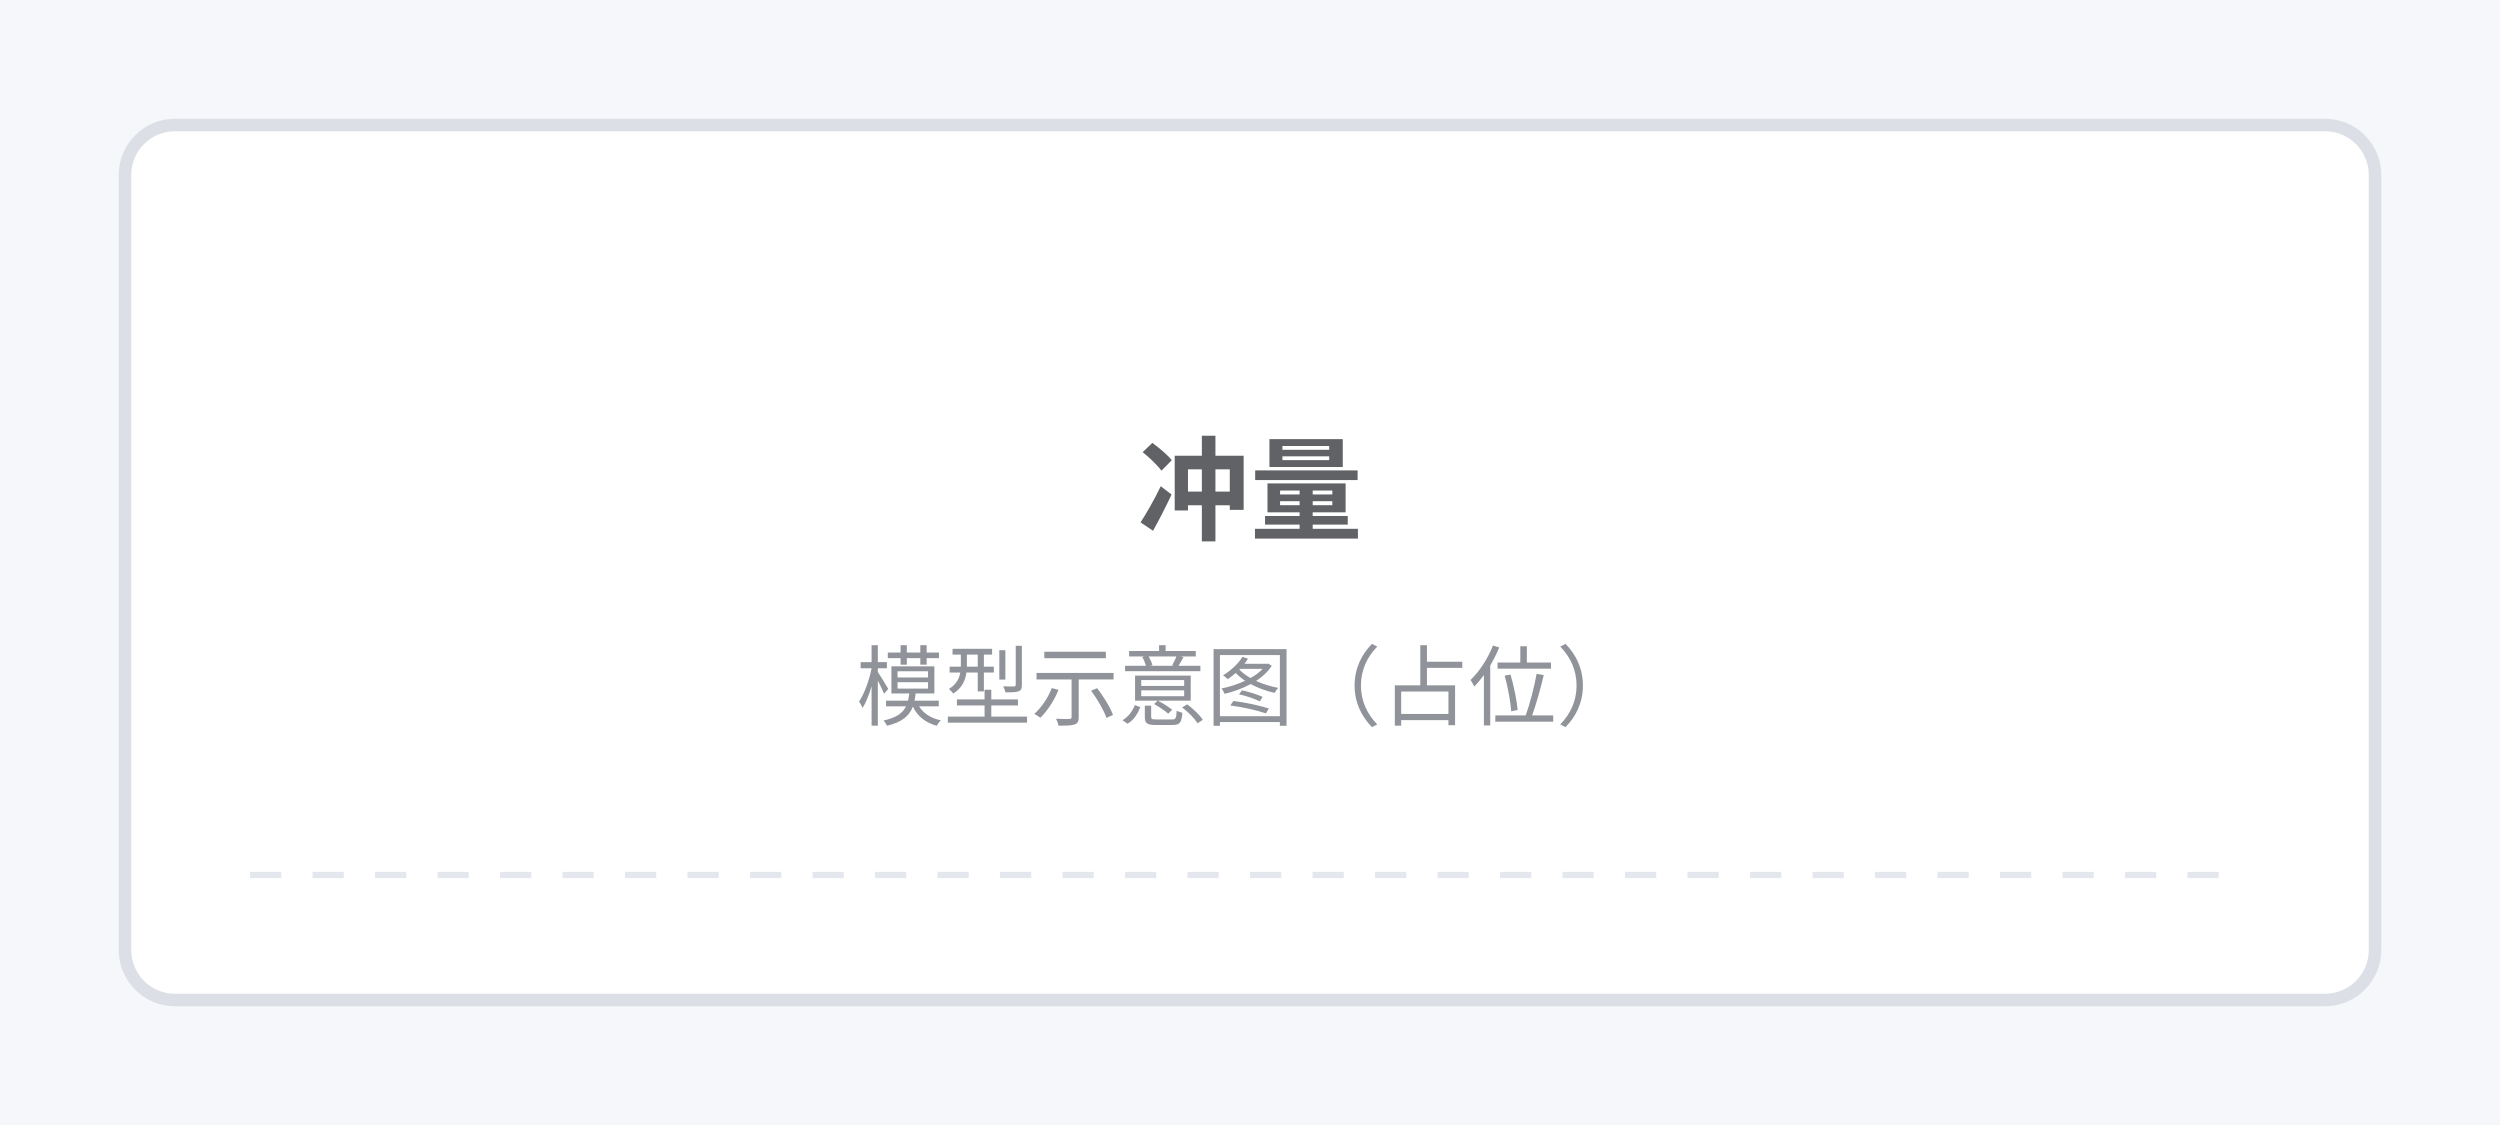
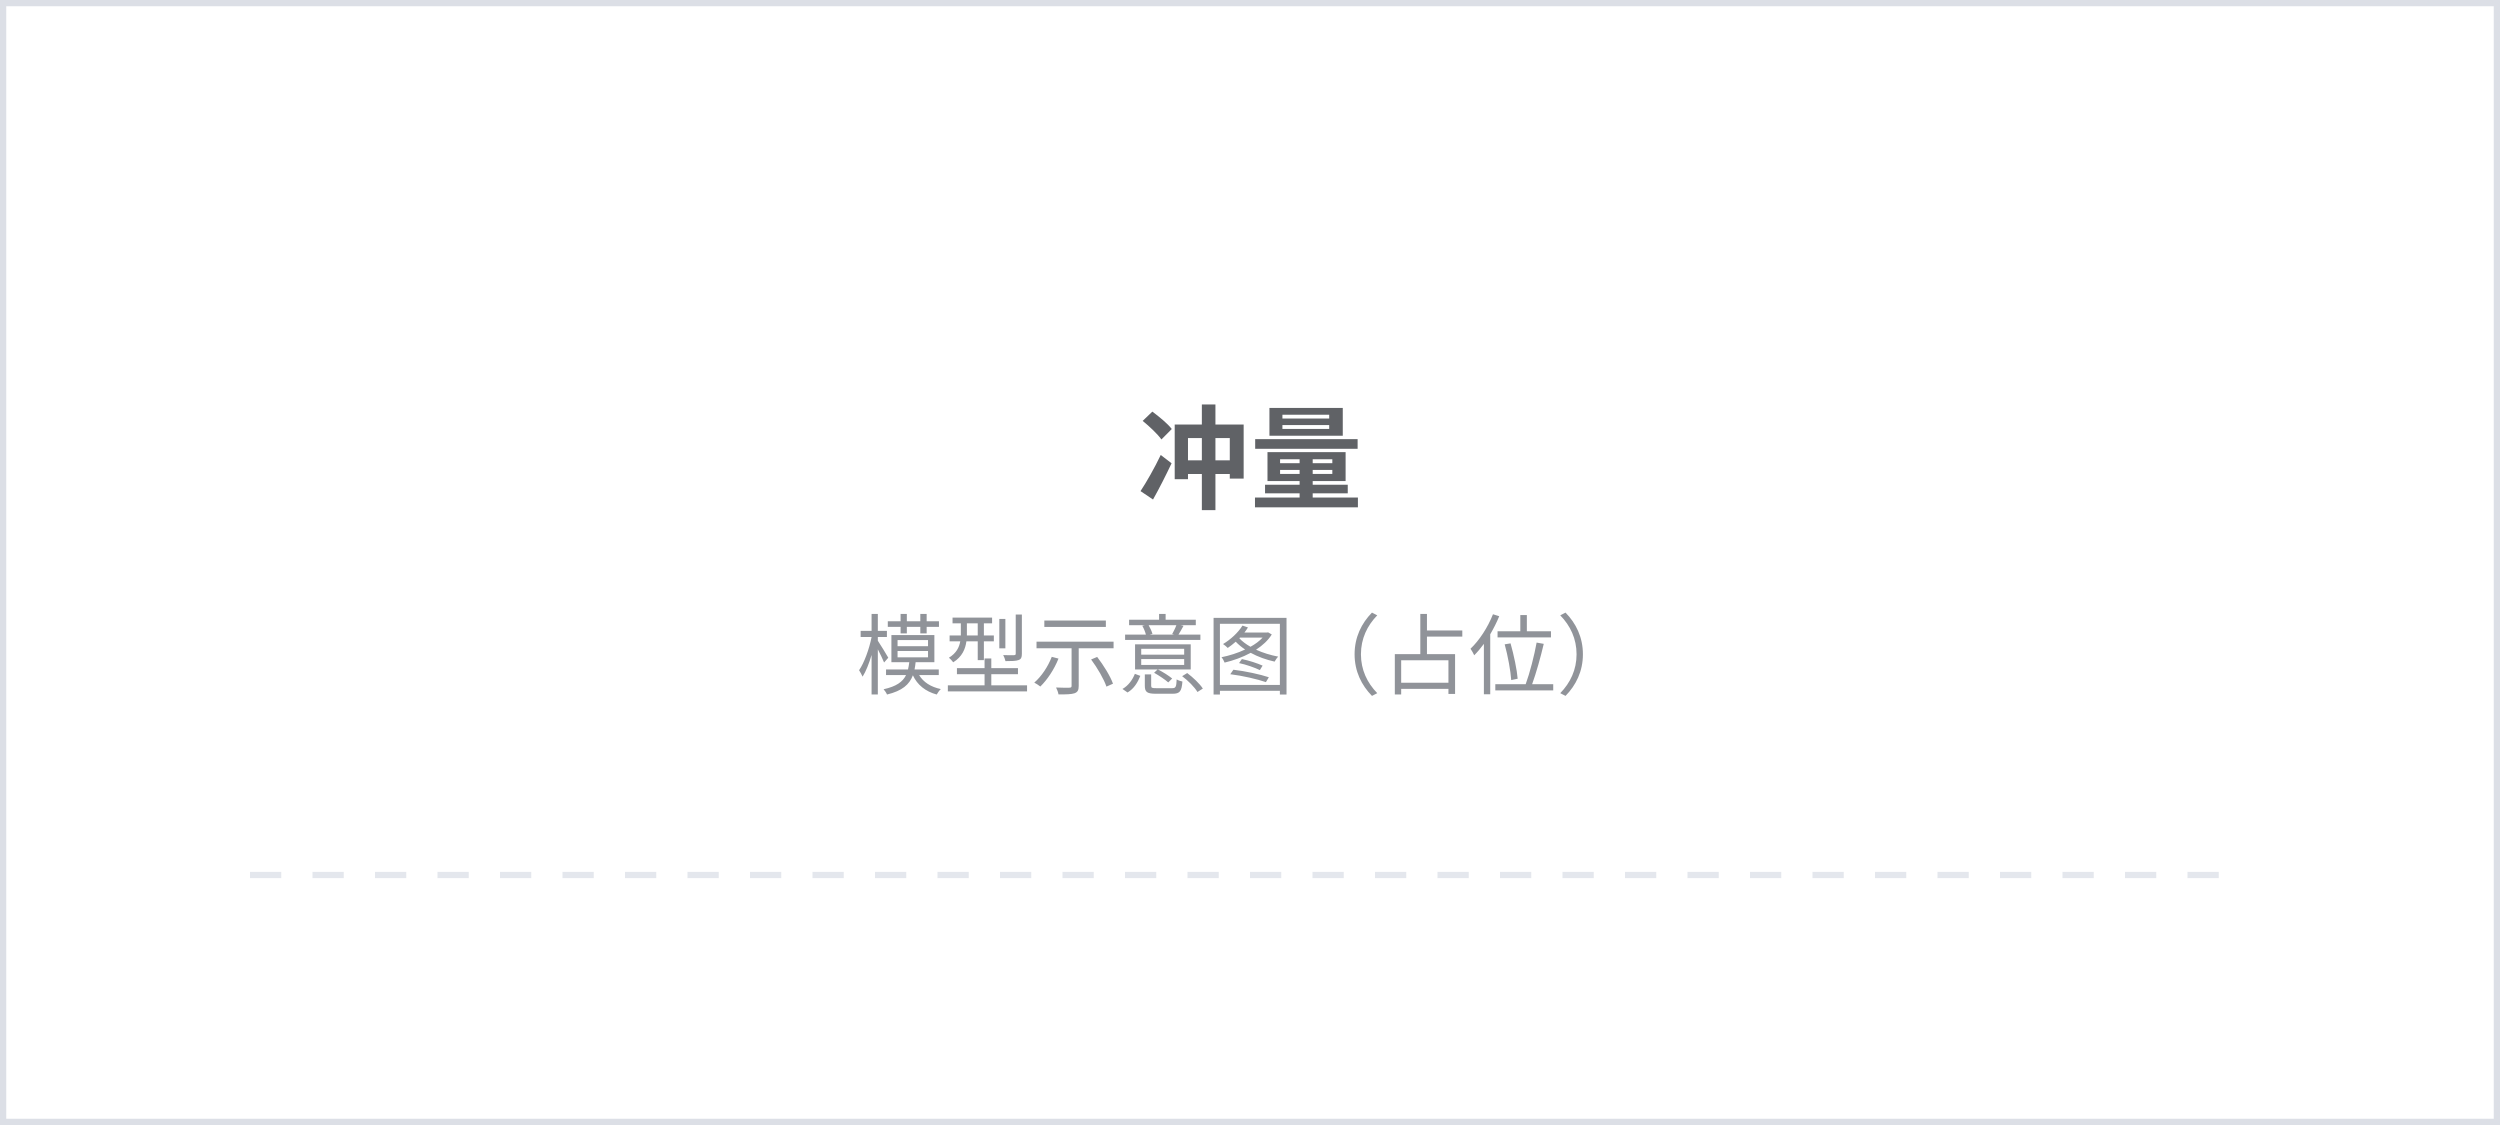
<svg xmlns="http://www.w3.org/2000/svg" width="400" height="180" viewBox="0 0 400 180">
-   <rect width="400" height="180" fill="#f5f7fa" />
-   <rect x="20" y="20" width="360" height="140" rx="8" fill="#ffffff" stroke="#dcdfe6" stroke-width="2" />
-   <text x="200" y="85" font-family="Arial, sans-serif" font-size="18" fill="#606266" text-anchor="middle" font-weight="bold">冲量</text>
-   <text x="200" y="115" font-family="Arial, sans-serif" font-size="14" fill="#909399" text-anchor="middle">模型示意图（占位）</text>
+   <rect width="400" height="180" fill="#ffffff" stroke="#dcdfe6" stroke-width="2" />
+   <text x="200" y="80" font-family="Arial, sans-serif" font-size="18" fill="#606266" text-anchor="middle" font-weight="bold">冲量</text>
+   <text x="200" y="110" font-family="Arial, sans-serif" font-size="14" fill="#909399" text-anchor="middle">模型示意图（占位）</text>
  <line x1="40" y1="140" x2="360" y2="140" stroke="#e4e7ed" stroke-width="1" stroke-dasharray="5,5" />
</svg>
